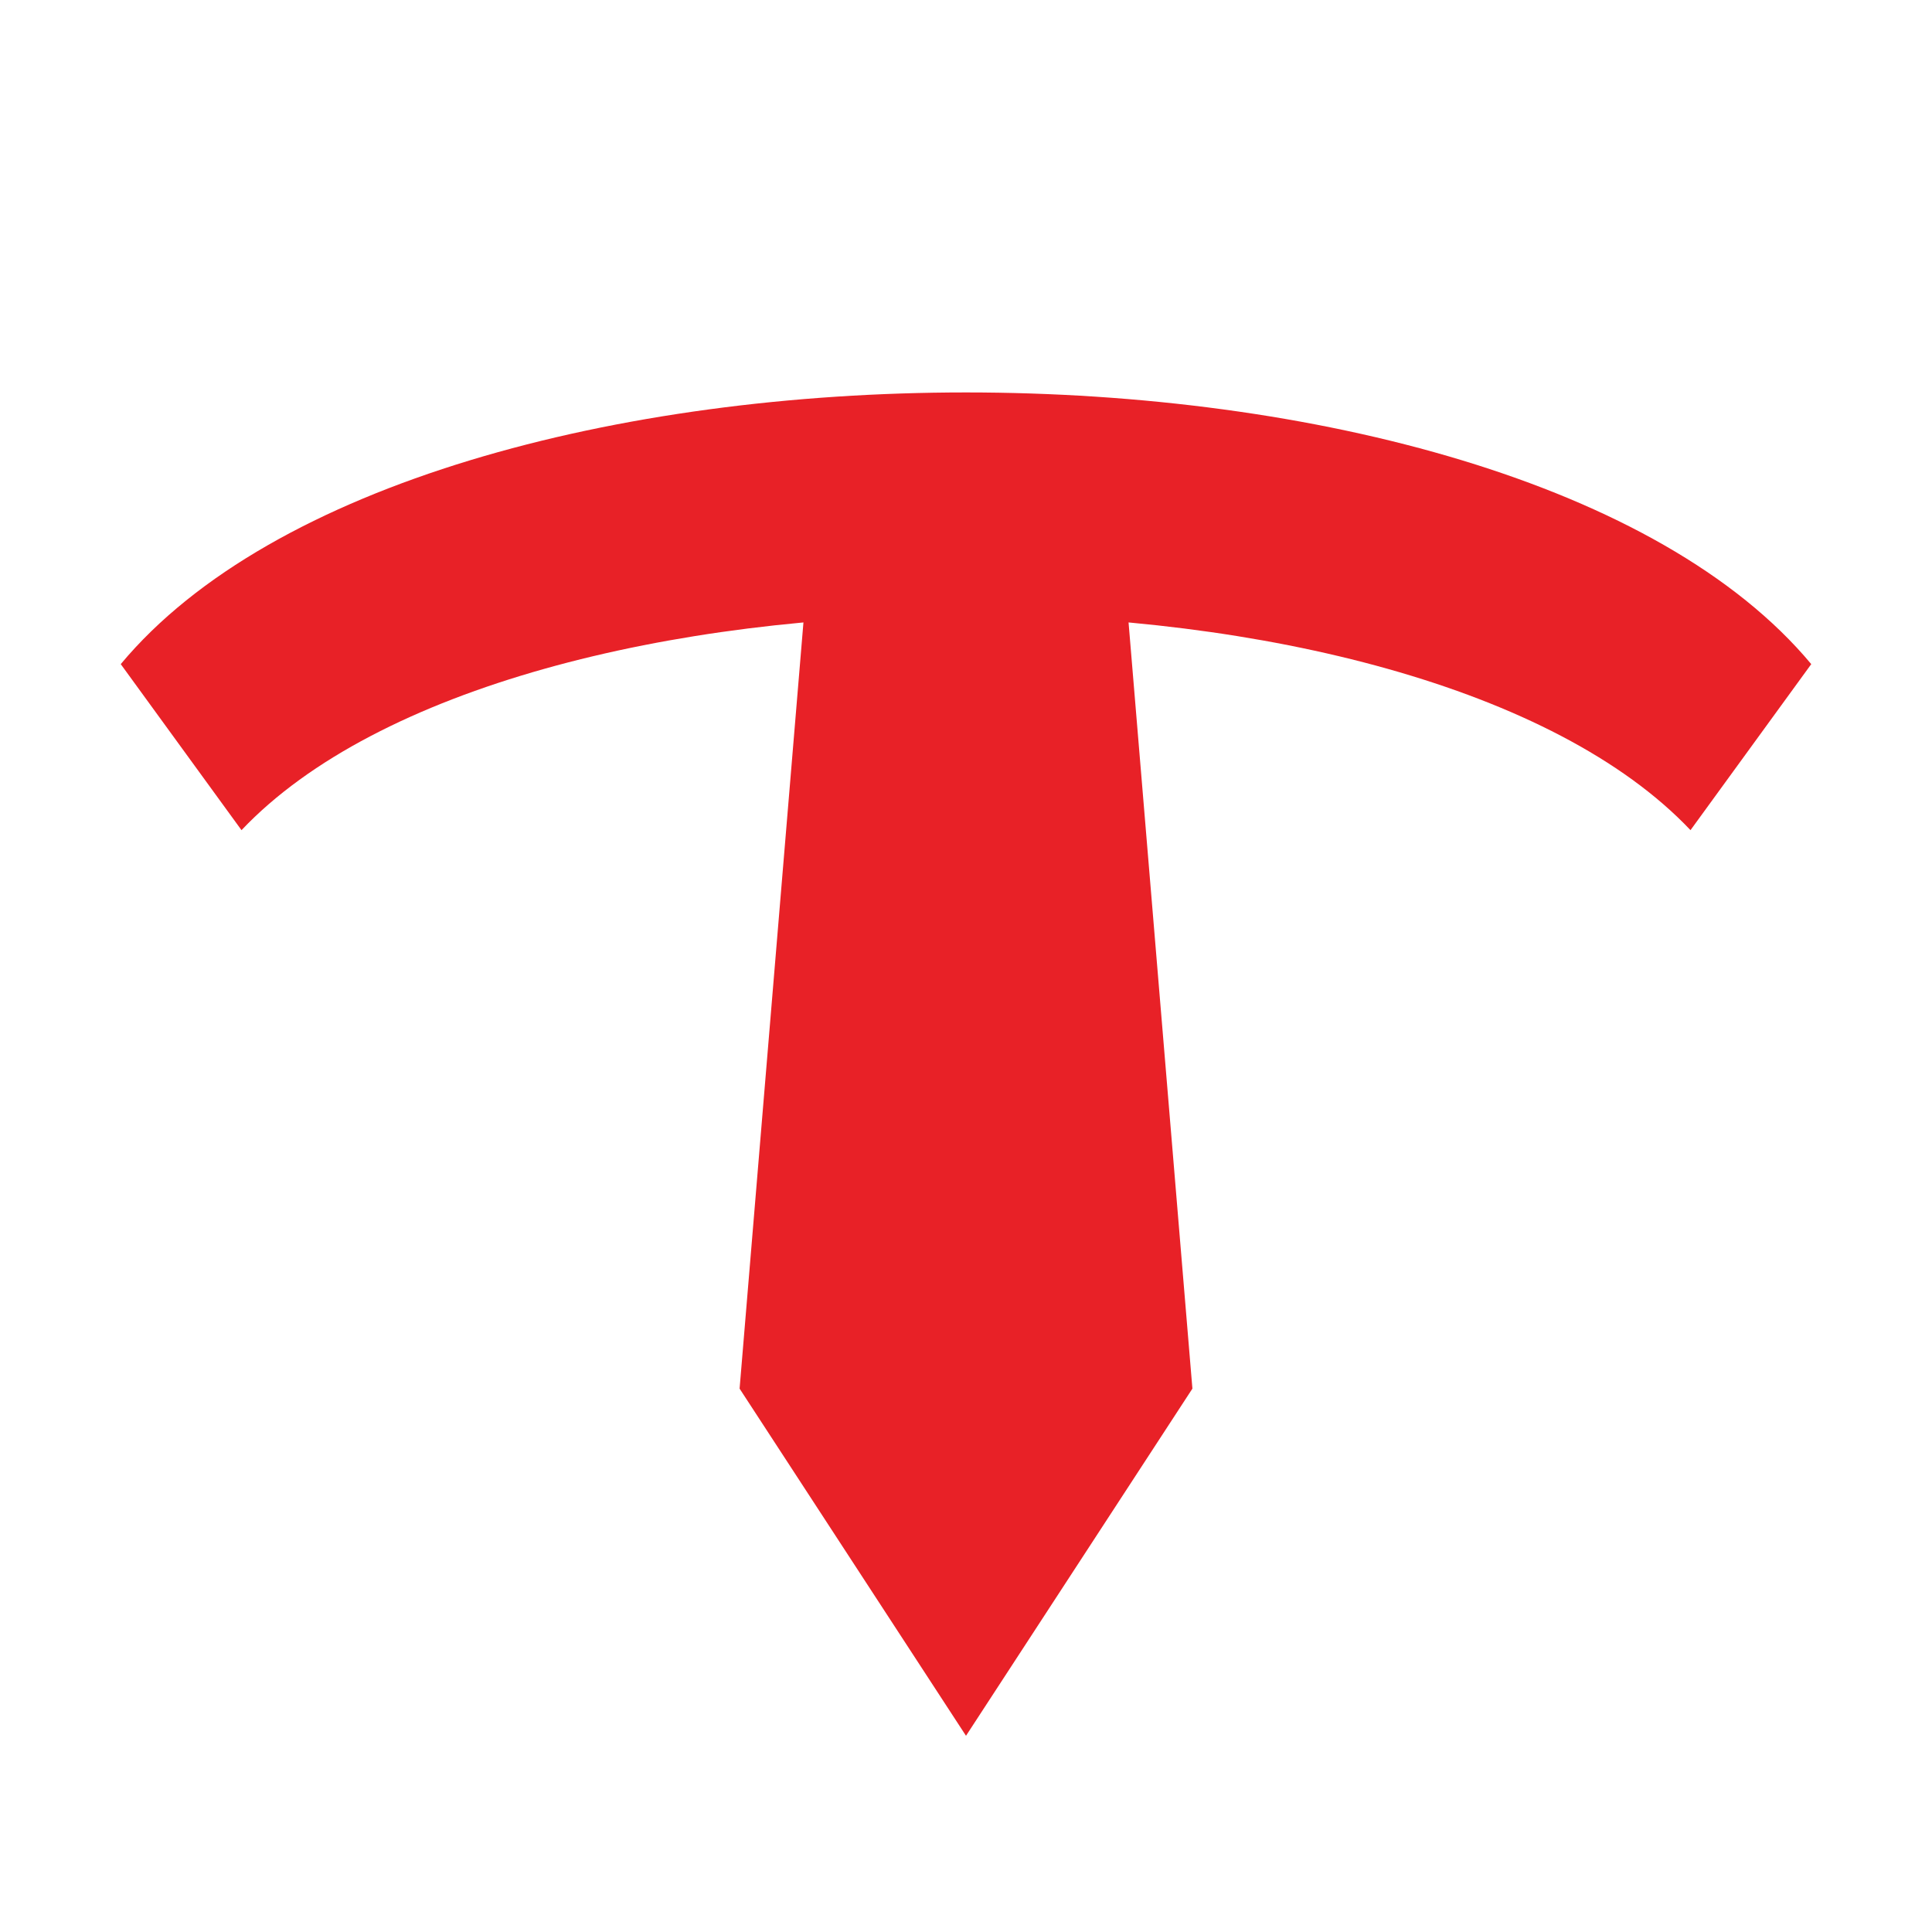
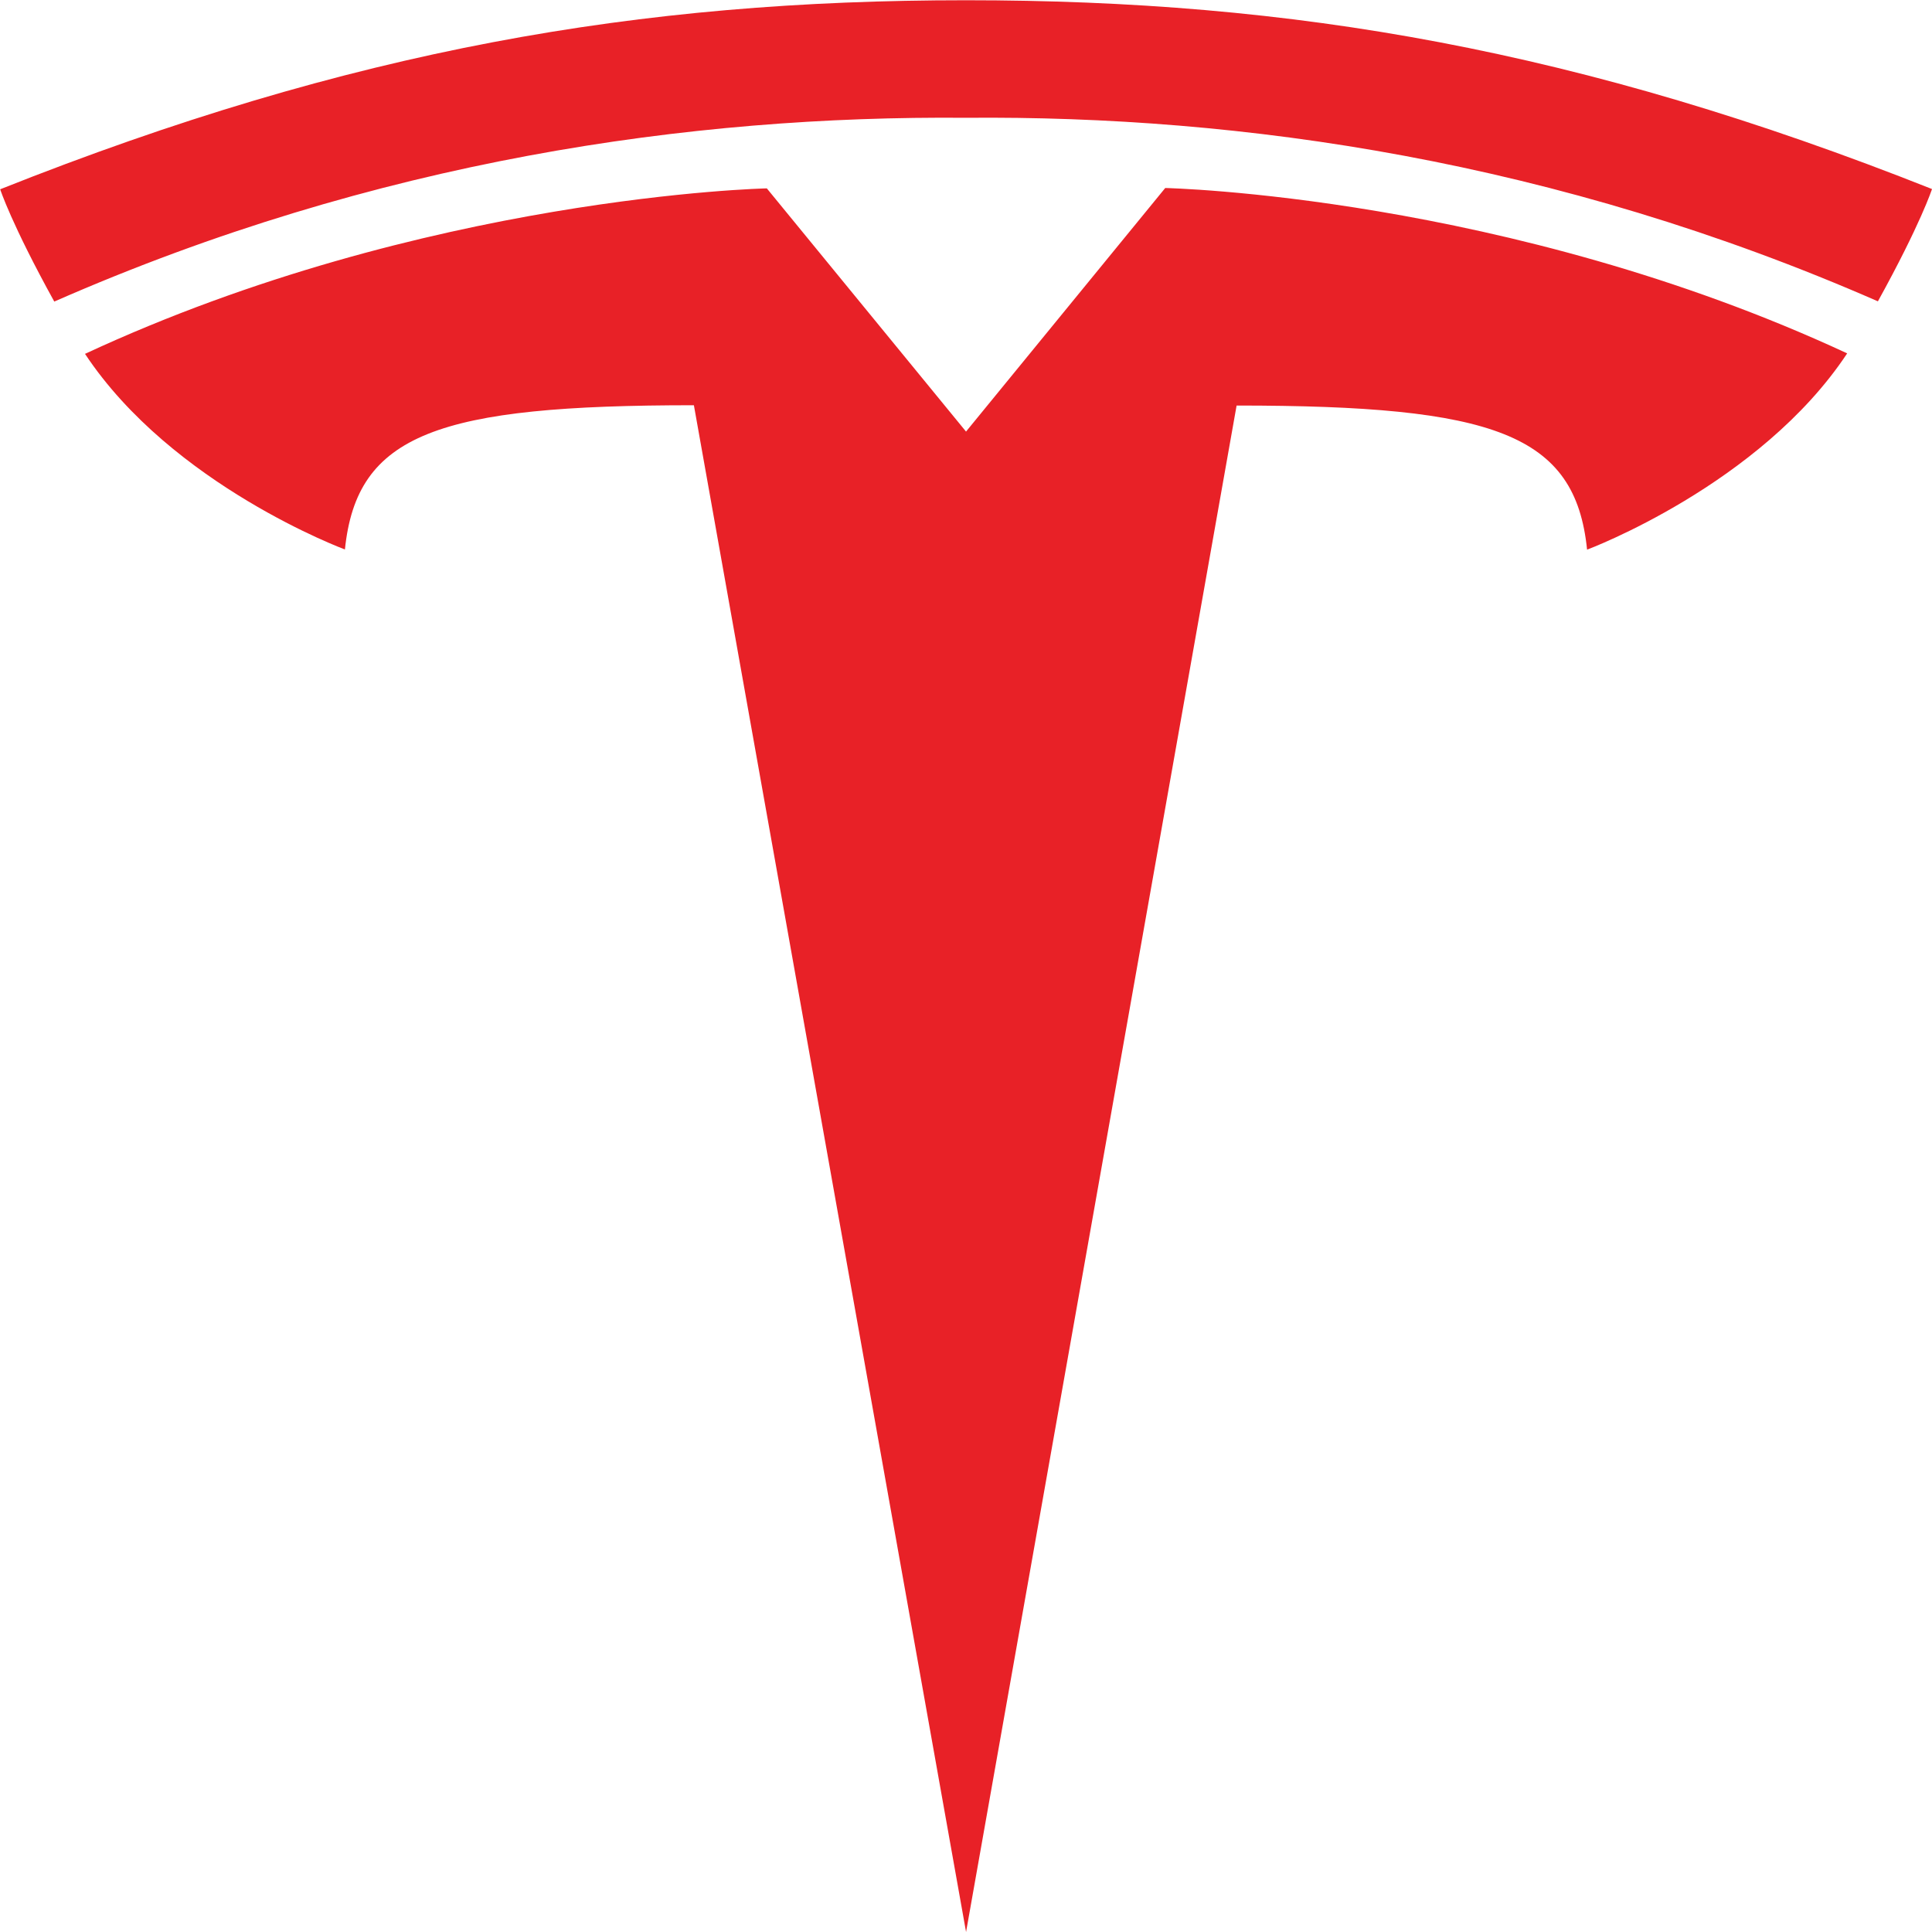
- <svg xmlns="http://www.w3.org/2000/svg" viewBox="0 0 64 64">
-   <path d="M4 22 C 14 10, 50 10, 60 22 L 56 27.5 C 47 18, 17 18, 8 27.5 Z" fill="#E82127" />
-   <path d="M27 16 L37 16 L39.5 46 L32 57.5 L24.5 46 Z" fill="#E82127" />
+ <svg xmlns="http://www.w3.org/2000/svg" viewBox="0 0 1024 1024">
+   <path fill="#E82127" d="M512 228.768l105.6-129.12s181.12 3.84 361.44 87.648c-46.176 69.792-137.856 104.032-137.856 104.032-6.24-61.408-49.248-76.384-185.76-76.384L512.032 1024 367.776 214.784c-135.68 0-178.688 15.1-184.96 76.448 0 0-91.552-33.92-137.76-103.68 180.256-83.84 361.376-87.712 361.376-87.712l105.6 128.928-0.16 0.1h0.16z m0-166.336c145.7-1.28 312.576 22.528 483.328 97.28 22.816-41.312 28.672-59.52 28.672-59.52C837.344 26.112 685.056 0.128 512 0.128 338.944 0.128 186.656 26.112 0.096 100.32c0 0 5.856 18.208 28.672 59.52C199.424 84.928 366.4 61.184 512 62.432z" />
</svg>
